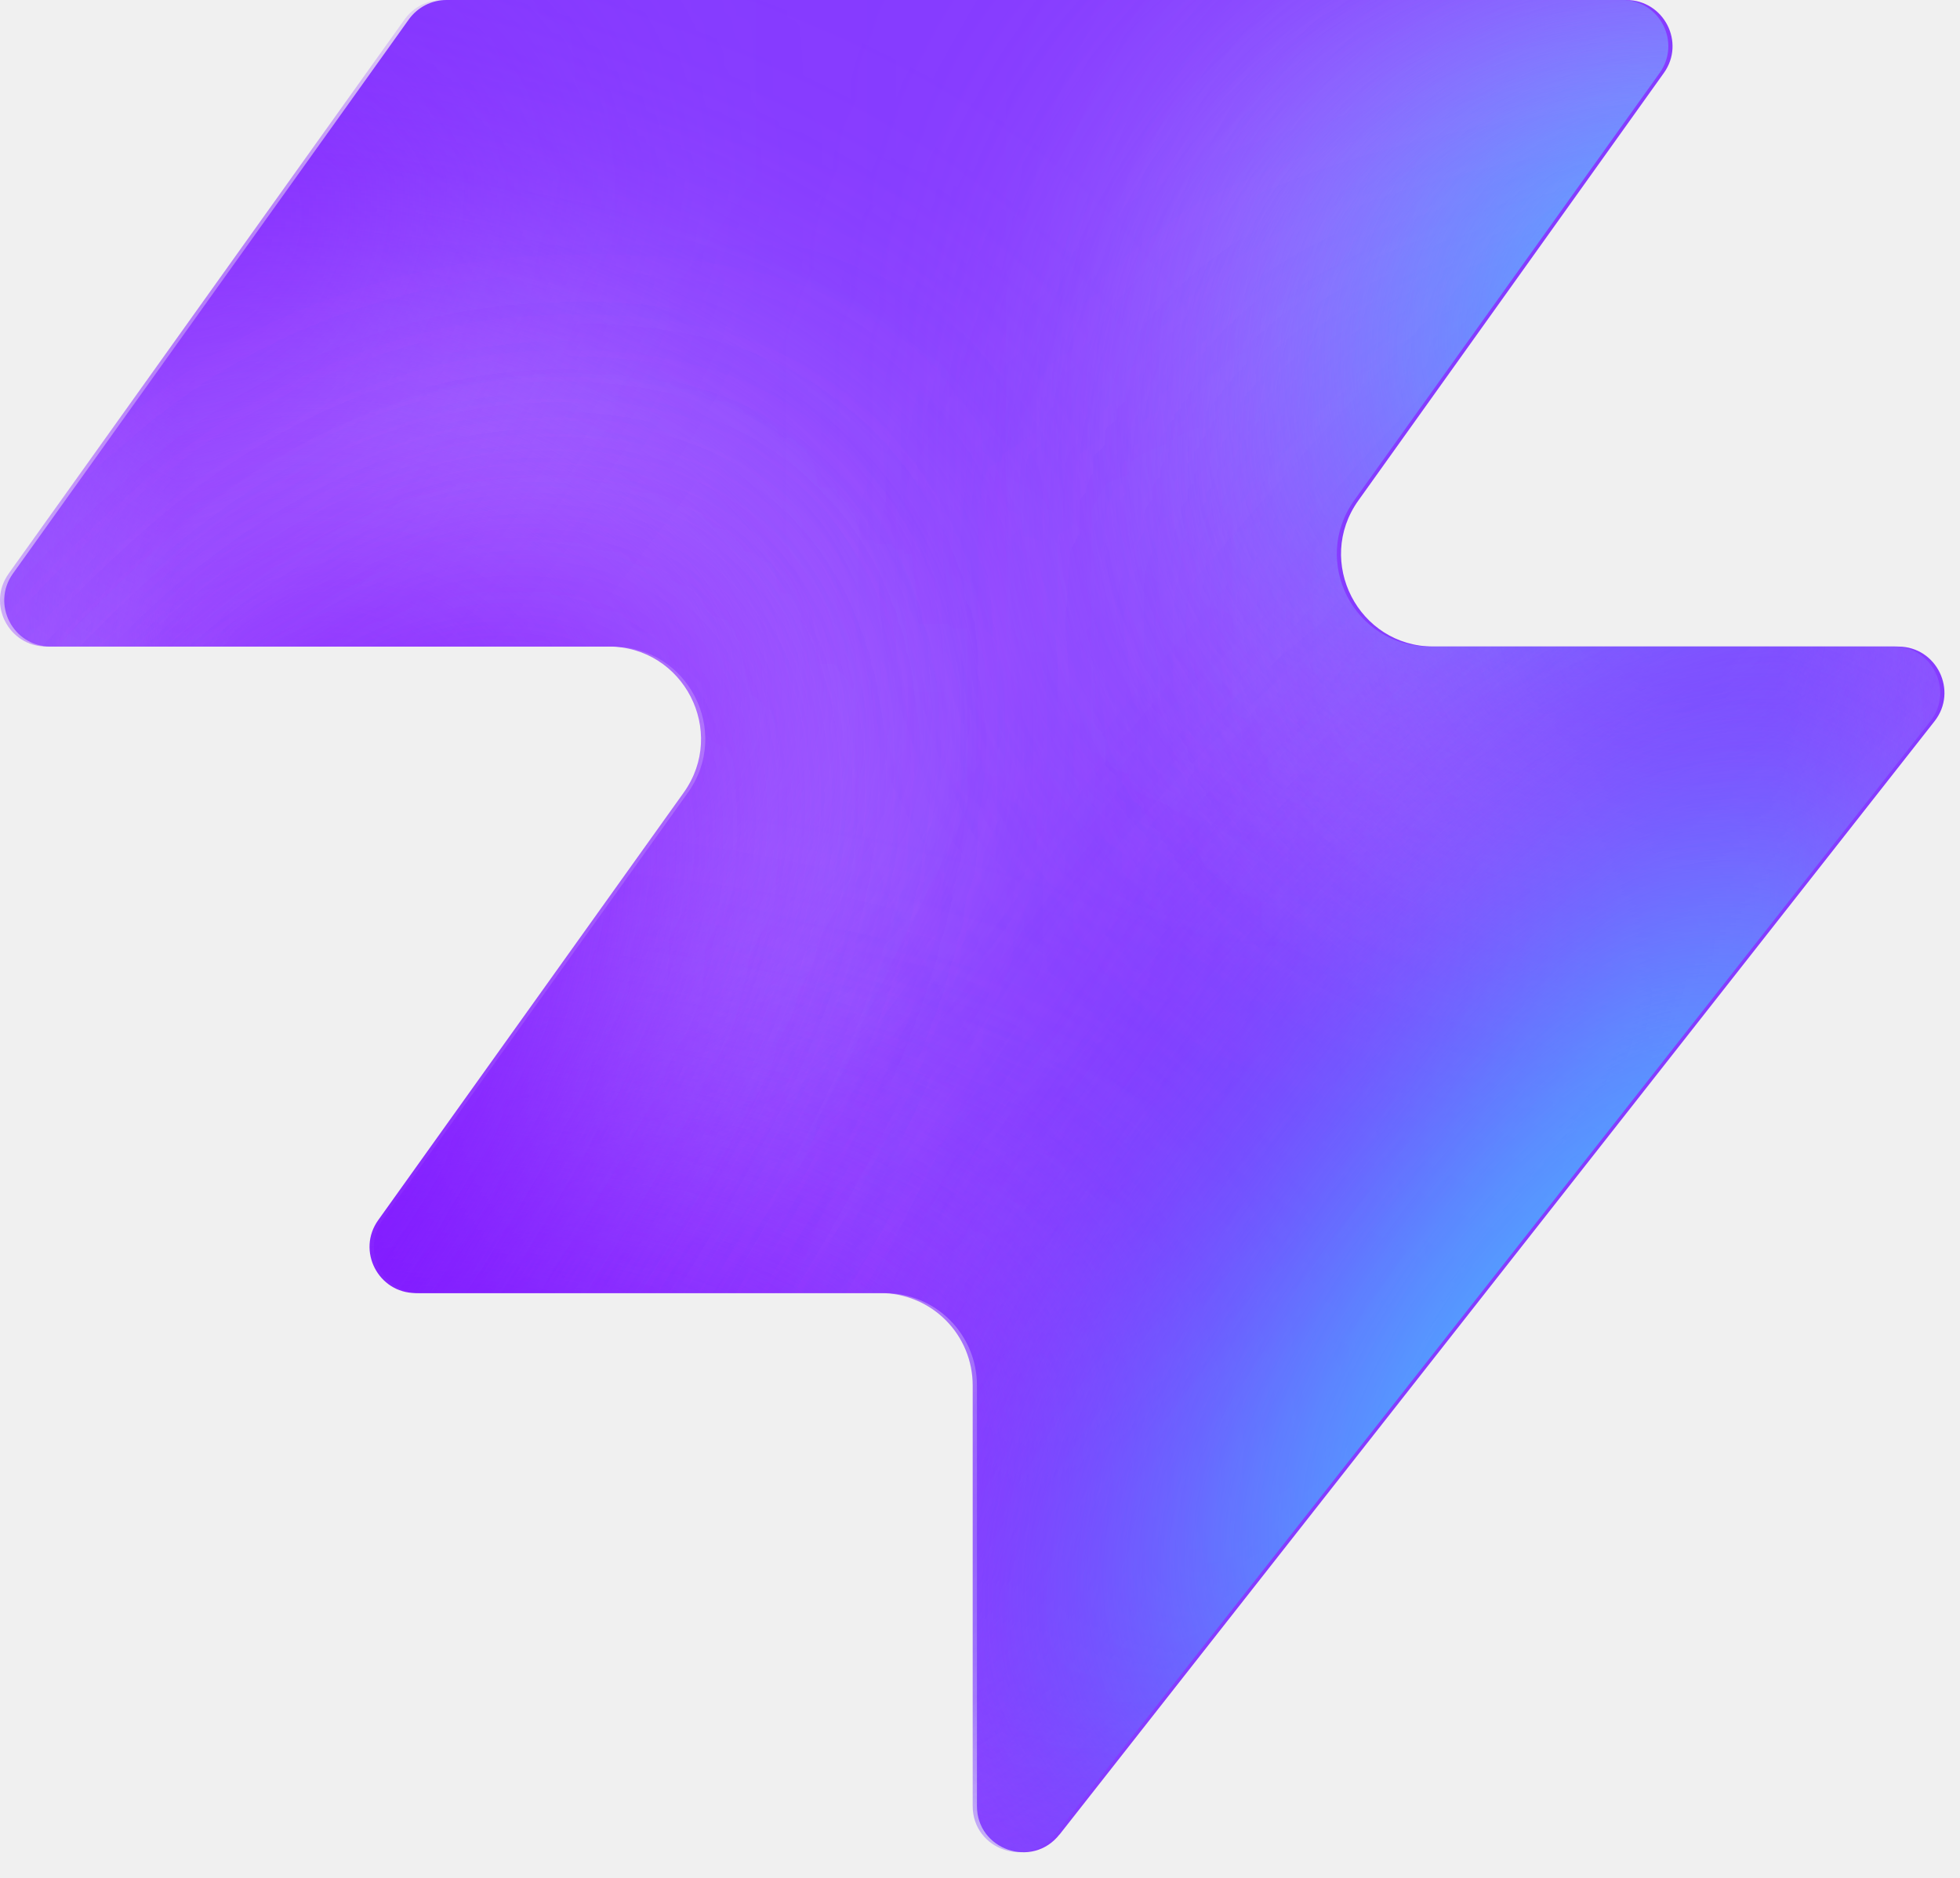
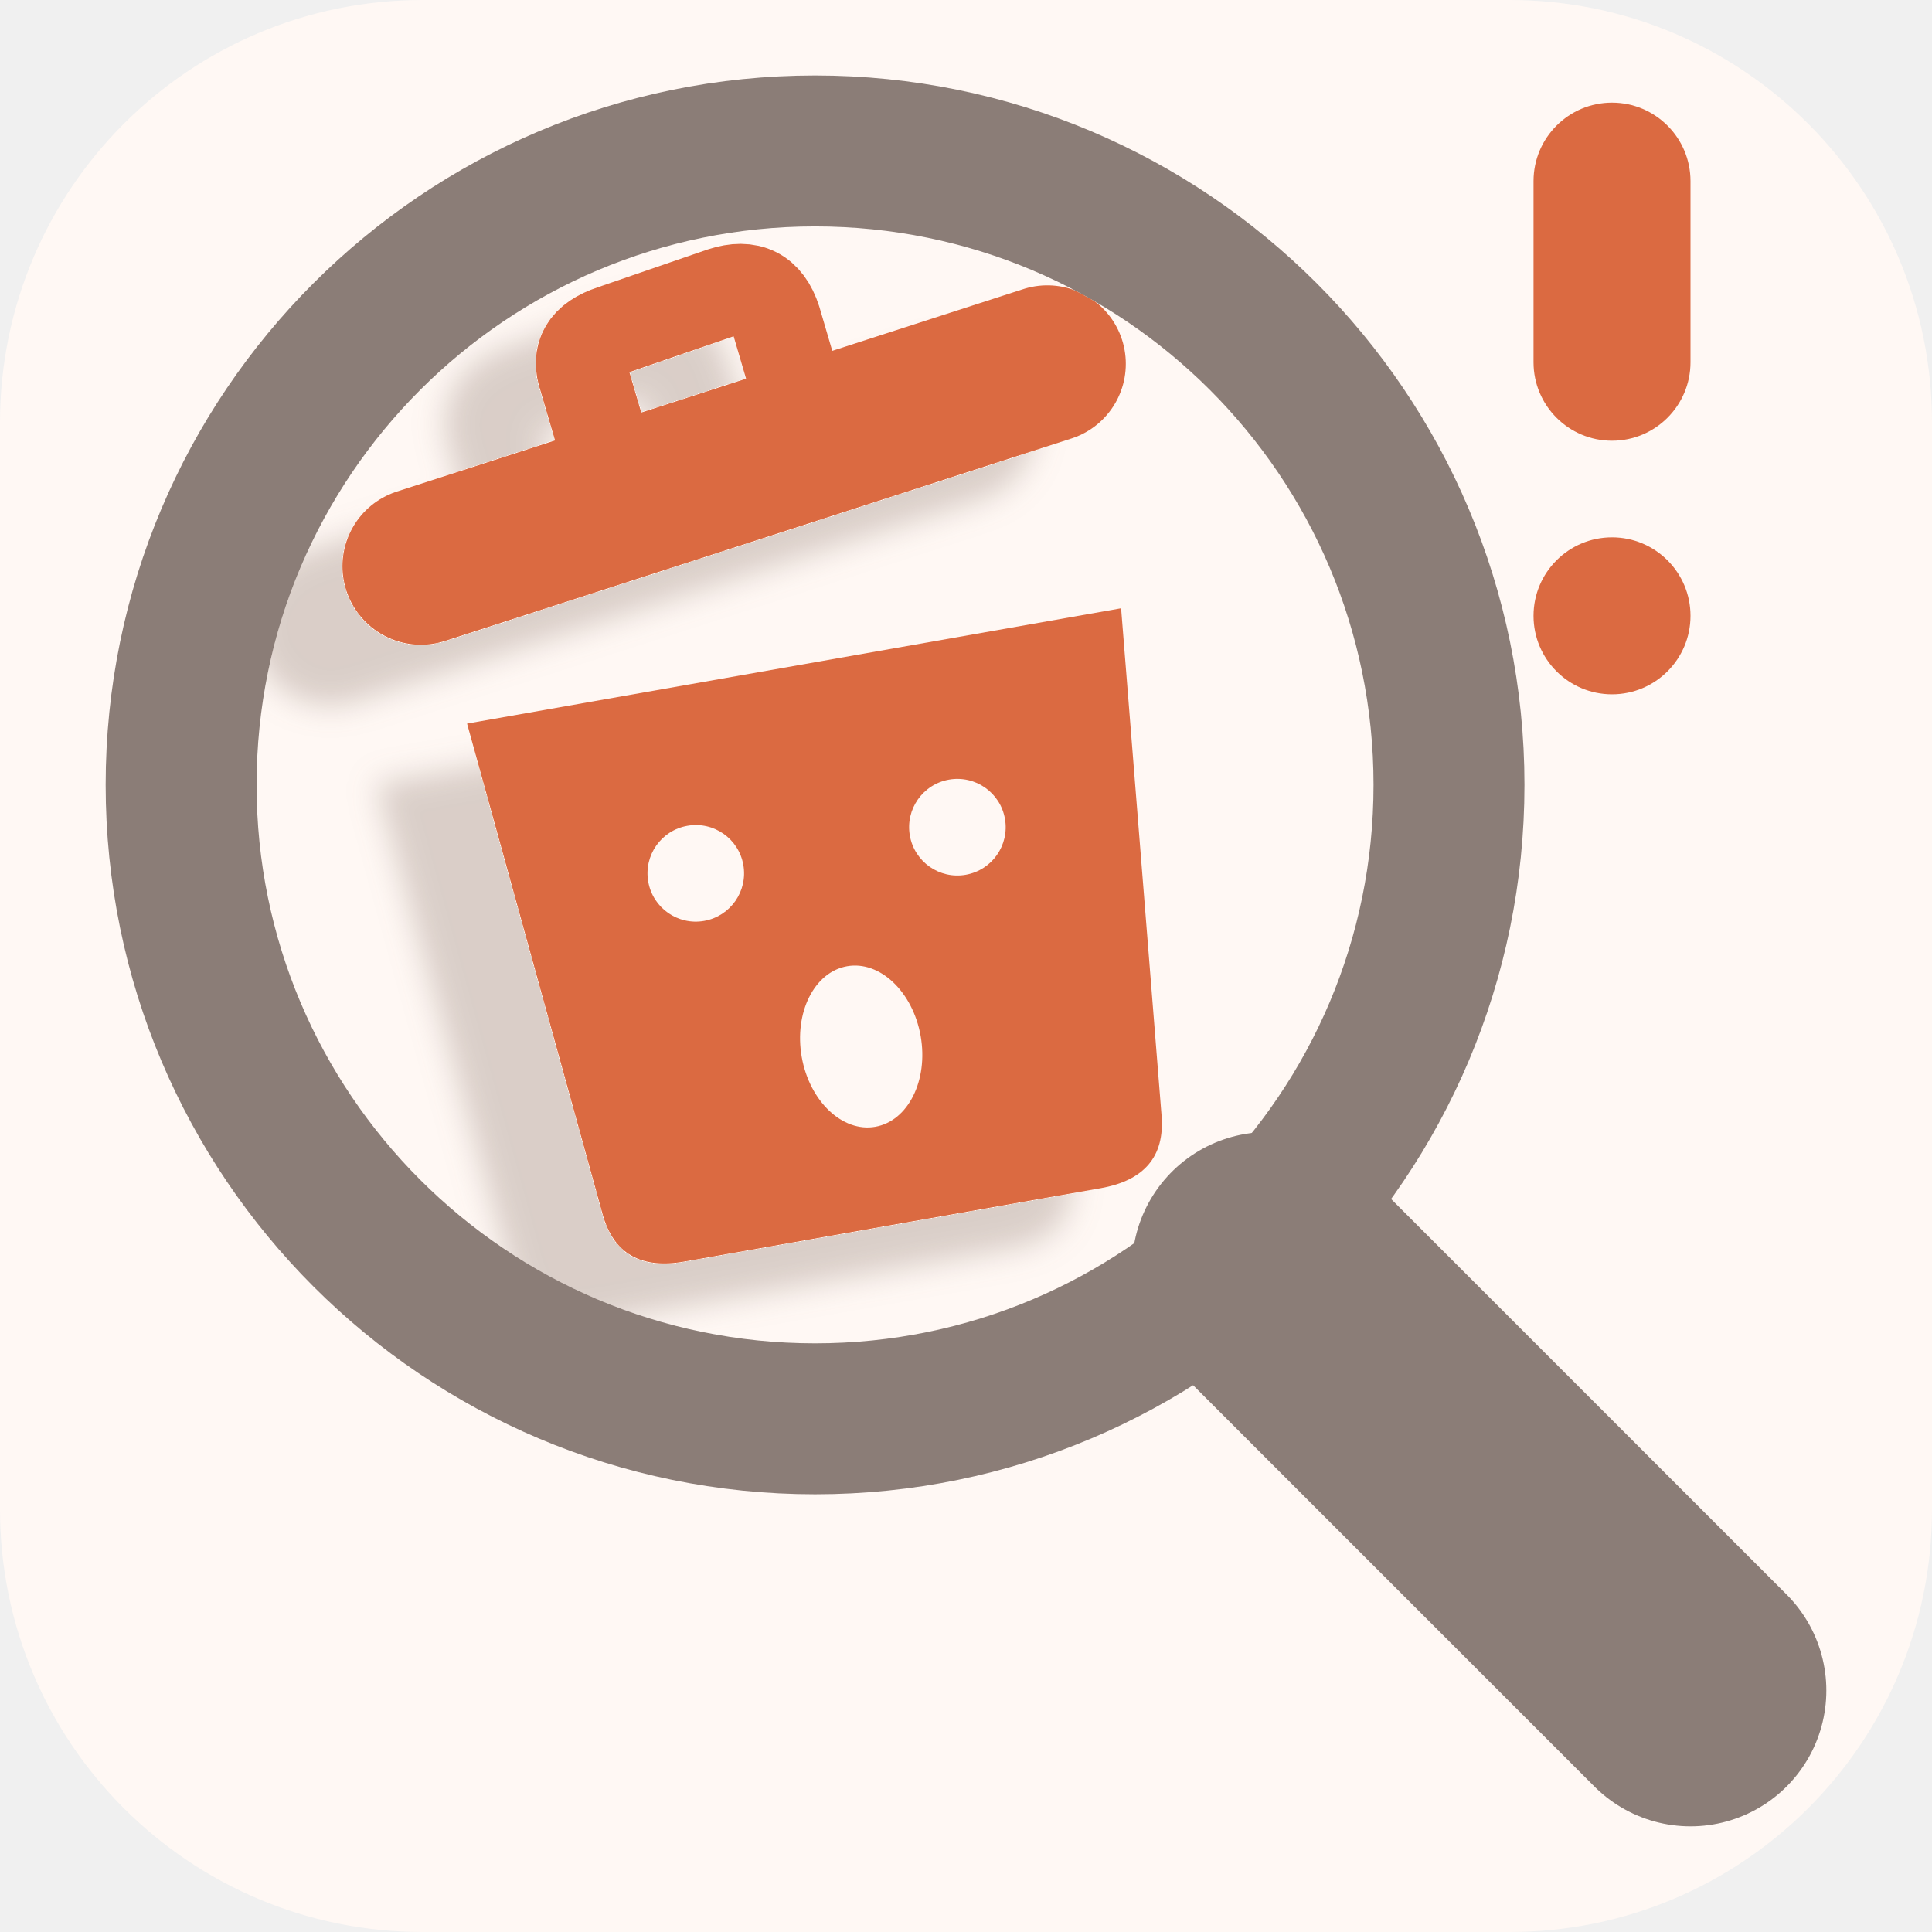
- <svg xmlns="http://www.w3.org/2000/svg" width="48" height="46" fill="none" viewBox="0 0 48 46">
-   <path fill="#863bff" d="M25.946 44.938c-.664.845-2.021.375-2.021-.698V33.937a2.26 2.26 0 0 0-2.262-2.262H10.287c-.92 0-1.456-1.04-.92-1.788l7.48-10.471c1.07-1.497 0-3.578-1.842-3.578H1.237c-.92 0-1.456-1.04-.92-1.788L10.013.474c.214-.297.556-.474.92-.474h28.894c.92 0 1.456 1.04.92 1.788l-7.48 10.471c-1.07 1.498 0 3.579 1.842 3.579h11.377c.943 0 1.473 1.088.89 1.83L25.947 44.94z" style="fill:#863bff;fill:color(display-p3 .525 .23 1);fill-opacity:1" />
-   <mask id="a" width="48" height="46" x="0" y="0" maskUnits="userSpaceOnUse" style="mask-type:alpha">
-     <path fill="#000" d="M25.842 44.938c-.664.844-2.021.375-2.021-.698V33.937a2.26 2.26 0 0 0-2.262-2.262H10.183c-.92 0-1.456-1.04-.92-1.788l7.48-10.471c1.07-1.498 0-3.579-1.842-3.579H1.133c-.92 0-1.456-1.04-.92-1.787L9.91.473c.214-.297.556-.474.92-.474h28.894c.92 0 1.456 1.04.92 1.788l-7.48 10.471c-1.07 1.498 0 3.578 1.842 3.578h11.377c.943 0 1.473 1.088.89 1.832L25.843 44.94z" style="fill:#000;fill-opacity:1" />
+ <svg xmlns="http://www.w3.org/2000/svg" width="32" height="32" viewBox="0 0 32 32" fill="none">
+   <rect width="32" height="32" rx="7" fill="#FFF8F4" />
+   <path d="M21 21L28 28" stroke-width="4.5" stroke-linecap="round" stroke="#8B7D77" />
+   <path d="M24 13C24 18.799 19.299 23.5 13.5 23.5C7.701 23.5 3 18.799 3 13C3 7.201 7.701 2.5 13.5 2.5C19.299 2.5 24 7.201 24 13Z" stroke-width="2.5" stroke="#8B7D77" />
+   <mask id="mask0_3_13" style="mask-type:alpha" maskUnits="userSpaceOnUse" x="4" y="3" width="19" height="20">
+     <circle cx="13.5" cy="13" r="9.25" fill="white" />
  </mask>
-   <g mask="url(#a)">
-     <g filter="url(#b)">
-       <ellipse cx="5.508" cy="14.704" fill="#ede6ff" rx="5.508" ry="14.704" style="fill:#ede6ff;fill:color(display-p3 .927 .903 1);fill-opacity:1" transform="matrix(.00324 1 1 -.00324 -4.47 31.516)" />
-     </g>
-     <g filter="url(#c)">
-       <ellipse cx="10.399" cy="29.851" fill="#ede6ff" rx="10.399" ry="29.851" style="fill:#ede6ff;fill:color(display-p3 .927 .903 1);fill-opacity:1" transform="matrix(.00324 1 1 -.00324 -39.328 7.883)" />
-     </g>
-     <g filter="url(#d)">
-       <ellipse cx="5.508" cy="30.487" fill="#7e14ff" rx="5.508" ry="30.487" style="fill:#7e14ff;fill:color(display-p3 .492 .077 1);fill-opacity:1" transform="rotate(89.814 -25.913 -14.639)scale(1 -1)" />
-     </g>
-     <g filter="url(#e)">
-       <ellipse cx="5.508" cy="30.599" fill="#7e14ff" rx="5.508" ry="30.599" style="fill:#7e14ff;fill:color(display-p3 .492 .077 1);fill-opacity:1" transform="rotate(89.814 -32.644 -3.334)scale(1 -1)" />
-     </g>
-     <g filter="url(#f)">
-       <ellipse cx="5.508" cy="30.599" fill="#7e14ff" rx="5.508" ry="30.599" style="fill:#7e14ff;fill:color(display-p3 .492 .077 1);fill-opacity:1" transform="matrix(.00324 1 1 -.00324 -34.34 30.47)" />
-     </g>
-     <g filter="url(#g)">
-       <ellipse cx="14.072" cy="22.078" fill="#ede6ff" rx="14.072" ry="22.078" style="fill:#ede6ff;fill:color(display-p3 .927 .903 1);fill-opacity:1" transform="rotate(93.35 24.506 48.493)scale(-1 1)" />
-     </g>
-     <g filter="url(#h)">
-       <ellipse cx="3.47" cy="21.501" fill="#7e14ff" rx="3.47" ry="21.501" style="fill:#7e14ff;fill:color(display-p3 .492 .077 1);fill-opacity:1" transform="rotate(89.009 28.708 47.59)scale(-1 1)" />
-     </g>
-     <g filter="url(#i)">
-       <ellipse cx="3.47" cy="21.501" fill="#7e14ff" rx="3.47" ry="21.501" style="fill:#7e14ff;fill:color(display-p3 .492 .077 1);fill-opacity:1" transform="rotate(89.009 28.708 47.59)scale(-1 1)" />
-     </g>
-     <g filter="url(#j)">
-       <ellipse cx=".387" cy="8.972" fill="#7e14ff" rx="4.407" ry="29.108" style="fill:#7e14ff;fill:color(display-p3 .492 .077 1);fill-opacity:1" transform="rotate(39.51 .387 8.972)" />
-     </g>
-     <g filter="url(#k)">
-       <ellipse cx="47.523" cy="-6.092" fill="#7e14ff" rx="4.407" ry="29.108" style="fill:#7e14ff;fill:color(display-p3 .492 .077 1);fill-opacity:1" transform="rotate(37.892 47.523 -6.092)" />
-     </g>
-     <g filter="url(#l)">
-       <ellipse cx="41.412" cy="6.333" fill="#47bfff" rx="5.971" ry="9.665" style="fill:#47bfff;fill:color(display-p3 .28 .748 1);fill-opacity:1" transform="rotate(37.892 41.412 6.333)" />
-     </g>
-     <g filter="url(#m)">
-       <ellipse cx="-1.879" cy="38.332" fill="#7e14ff" rx="4.407" ry="29.108" style="fill:#7e14ff;fill:color(display-p3 .492 .077 1);fill-opacity:1" transform="rotate(37.892 -1.88 38.332)" />
-     </g>
-     <g filter="url(#n)">
-       <ellipse cx="-1.879" cy="38.332" fill="#7e14ff" rx="4.407" ry="29.108" style="fill:#7e14ff;fill:color(display-p3 .492 .077 1);fill-opacity:1" transform="rotate(37.892 -1.88 38.332)" />
-     </g>
-     <g filter="url(#o)">
-       <ellipse cx="35.651" cy="29.907" fill="#7e14ff" rx="4.407" ry="29.108" style="fill:#7e14ff;fill:color(display-p3 .492 .077 1);fill-opacity:1" transform="rotate(37.892 35.651 29.907)" />
-     </g>
-     <g filter="url(#p)">
-       <ellipse cx="38.418" cy="32.4" fill="#47bfff" rx="5.971" ry="15.297" style="fill:#47bfff;fill:color(display-p3 .28 .748 1);fill-opacity:1" transform="rotate(37.892 38.418 32.4)" />
+   <g mask="url(#mask0_3_13)">
+     <g filter="url(#filter0_d_3_13)">
+       <path d="M7.736 11.985L18.569 10.075L19.24 18.487C19.29 19.155 18.954 19.552 18.232 19.68L11.338 20.895C10.616 21.023 10.164 20.764 9.983 20.119L7.736 11.985Z" fill="#DB6A41" />
+       <path d="M6.972 9.379L17.347 6.026" stroke-width="2.6" stroke-linecap="round" stroke="#DB6A41" />
+       <path d="M9.927 7.131L9.672 6.262C9.537 5.88 9.693 5.616 10.141 5.469L11.96 4.843C12.408 4.697 12.706 4.847 12.852 5.295L13.107 6.164" stroke-width="1.5" stroke-linecap="round" stroke="#DB6A41" />
+       <path d="M11.663 15.253C12.098 15.176 12.389 14.761 12.312 14.326C12.236 13.891 11.821 13.601 11.386 13.678C10.95 13.754 10.66 14.169 10.737 14.604C10.813 15.039 11.228 15.33 11.663 15.253Z" fill="#FFF8F4" />
+       <path d="M15.996 14.489C16.432 14.412 16.722 13.998 16.645 13.562C16.569 13.127 16.154 12.837 15.719 12.913C15.284 12.99 14.993 13.405 15.07 13.84C15.146 14.275 15.561 14.566 15.996 14.489Z" fill="#FFF8F4" />
+       <path d="M14.498 18.663C15.042 18.567 15.378 17.894 15.249 17.16C15.119 16.425 14.573 15.908 14.03 16.004C13.486 16.1 13.15 16.773 13.279 17.507C13.409 18.241 13.955 18.759 14.498 18.663Z" fill="#FFF8F4" />
    </g>
  </g>
+   <rect x="25.4" y="1.7" width="2.6" height="5.6" rx="1.3" fill="#DB6A41" />
+   <circle cx="26.7" cy="10.2" r="1.3" fill="#DB6A41" />
  <defs>
-     <filter id="b" width="60.045" height="41.654" x="-19.77" y="16.149" color-interpolation-filters="sRGB" filterUnits="userSpaceOnUse">
+     <filter id="filter0_d_3_13" x="3.672" y="4.039" width="15.573" height="18.388" filterUnits="userSpaceOnUse" color-interpolation-filters="sRGB">
      <feFlood flood-opacity="0" result="BackgroundImageFix" />
-       <feBlend in="SourceGraphic" in2="BackgroundImageFix" result="shape" />
-       <feGaussianBlur result="effect1_foregroundBlur_2002_17158" stdDeviation="7.659" />
-     </filter>
-     <filter id="c" width="90.34" height="51.437" x="-54.613" y="-7.533" color-interpolation-filters="sRGB" filterUnits="userSpaceOnUse">
-       <feFlood flood-opacity="0" result="BackgroundImageFix" />
-       <feBlend in="SourceGraphic" in2="BackgroundImageFix" result="shape" />
-       <feGaussianBlur result="effect1_foregroundBlur_2002_17158" stdDeviation="7.659" />
-     </filter>
-     <filter id="d" width="79.355" height="29.4" x="-49.64" y="2.03" color-interpolation-filters="sRGB" filterUnits="userSpaceOnUse">
-       <feFlood flood-opacity="0" result="BackgroundImageFix" />
-       <feBlend in="SourceGraphic" in2="BackgroundImageFix" result="shape" />
-       <feGaussianBlur result="effect1_foregroundBlur_2002_17158" stdDeviation="4.596" />
-     </filter>
-     <filter id="e" width="79.579" height="29.4" x="-45.045" y="20.029" color-interpolation-filters="sRGB" filterUnits="userSpaceOnUse">
-       <feFlood flood-opacity="0" result="BackgroundImageFix" />
-       <feBlend in="SourceGraphic" in2="BackgroundImageFix" result="shape" />
-       <feGaussianBlur result="effect1_foregroundBlur_2002_17158" stdDeviation="4.596" />
-     </filter>
-     <filter id="f" width="79.579" height="29.4" x="-43.513" y="21.178" color-interpolation-filters="sRGB" filterUnits="userSpaceOnUse">
-       <feFlood flood-opacity="0" result="BackgroundImageFix" />
-       <feBlend in="SourceGraphic" in2="BackgroundImageFix" result="shape" />
-       <feGaussianBlur result="effect1_foregroundBlur_2002_17158" stdDeviation="4.596" />
-     </filter>
-     <filter id="g" width="74.749" height="58.852" x="15.756" y="-17.901" color-interpolation-filters="sRGB" filterUnits="userSpaceOnUse">
-       <feFlood flood-opacity="0" result="BackgroundImageFix" />
-       <feBlend in="SourceGraphic" in2="BackgroundImageFix" result="shape" />
-       <feGaussianBlur result="effect1_foregroundBlur_2002_17158" stdDeviation="7.659" />
-     </filter>
-     <filter id="h" width="61.377" height="25.362" x="23.548" y="2.284" color-interpolation-filters="sRGB" filterUnits="userSpaceOnUse">
-       <feFlood flood-opacity="0" result="BackgroundImageFix" />
-       <feBlend in="SourceGraphic" in2="BackgroundImageFix" result="shape" />
-       <feGaussianBlur result="effect1_foregroundBlur_2002_17158" stdDeviation="4.596" />
-     </filter>
-     <filter id="i" width="61.377" height="25.362" x="23.548" y="2.284" color-interpolation-filters="sRGB" filterUnits="userSpaceOnUse">
-       <feFlood flood-opacity="0" result="BackgroundImageFix" />
-       <feBlend in="SourceGraphic" in2="BackgroundImageFix" result="shape" />
-       <feGaussianBlur result="effect1_foregroundBlur_2002_17158" stdDeviation="4.596" />
-     </filter>
-     <filter id="j" width="56.045" height="63.649" x="-27.636" y="-22.853" color-interpolation-filters="sRGB" filterUnits="userSpaceOnUse">
-       <feFlood flood-opacity="0" result="BackgroundImageFix" />
-       <feBlend in="SourceGraphic" in2="BackgroundImageFix" result="shape" />
-       <feGaussianBlur result="effect1_foregroundBlur_2002_17158" stdDeviation="4.596" />
-     </filter>
-     <filter id="k" width="54.814" height="64.646" x="20.116" y="-38.415" color-interpolation-filters="sRGB" filterUnits="userSpaceOnUse">
-       <feFlood flood-opacity="0" result="BackgroundImageFix" />
-       <feBlend in="SourceGraphic" in2="BackgroundImageFix" result="shape" />
-       <feGaussianBlur result="effect1_foregroundBlur_2002_17158" stdDeviation="4.596" />
-     </filter>
-     <filter id="l" width="33.541" height="35.313" x="24.641" y="-11.323" color-interpolation-filters="sRGB" filterUnits="userSpaceOnUse">
-       <feFlood flood-opacity="0" result="BackgroundImageFix" />
-       <feBlend in="SourceGraphic" in2="BackgroundImageFix" result="shape" />
-       <feGaussianBlur result="effect1_foregroundBlur_2002_17158" stdDeviation="4.596" />
-     </filter>
-     <filter id="m" width="54.814" height="64.646" x="-29.286" y="6.009" color-interpolation-filters="sRGB" filterUnits="userSpaceOnUse">
-       <feFlood flood-opacity="0" result="BackgroundImageFix" />
-       <feBlend in="SourceGraphic" in2="BackgroundImageFix" result="shape" />
-       <feGaussianBlur result="effect1_foregroundBlur_2002_17158" stdDeviation="4.596" />
-     </filter>
-     <filter id="n" width="54.814" height="64.646" x="-29.286" y="6.009" color-interpolation-filters="sRGB" filterUnits="userSpaceOnUse">
-       <feFlood flood-opacity="0" result="BackgroundImageFix" />
-       <feBlend in="SourceGraphic" in2="BackgroundImageFix" result="shape" />
-       <feGaussianBlur result="effect1_foregroundBlur_2002_17158" stdDeviation="4.596" />
-     </filter>
-     <filter id="o" width="54.814" height="64.646" x="8.244" y="-2.416" color-interpolation-filters="sRGB" filterUnits="userSpaceOnUse">
-       <feFlood flood-opacity="0" result="BackgroundImageFix" />
-       <feBlend in="SourceGraphic" in2="BackgroundImageFix" result="shape" />
-       <feGaussianBlur result="effect1_foregroundBlur_2002_17158" stdDeviation="4.596" />
-     </filter>
-     <filter id="p" width="39.409" height="43.623" x="18.713" y="10.588" color-interpolation-filters="sRGB" filterUnits="userSpaceOnUse">
-       <feFlood flood-opacity="0" result="BackgroundImageFix" />
-       <feBlend in="SourceGraphic" in2="BackgroundImageFix" result="shape" />
-       <feGaussianBlur result="effect1_foregroundBlur_2002_17158" stdDeviation="4.596" />
+       <feColorMatrix in="SourceAlpha" type="matrix" values="0 0 0 0 0 0 0 0 0 0 0 0 0 0 0 0 0 0 127 0" result="hardAlpha" />
+       <feOffset dx="-1.5" dy="1" />
+       <feGaussianBlur stdDeviation="0.25" />
+       <feComposite in2="hardAlpha" operator="out" />
+       <feColorMatrix type="matrix" values="0 0 0 0 0.416 0 0 0 0 0.318 0 0 0 0 0.271 0 0 0 0.25 0" />
+       <feBlend mode="normal" in2="BackgroundImageFix" result="effect1_dropShadow_3_13" />
+       <feBlend mode="normal" in="SourceGraphic" in2="effect1_dropShadow_3_13" result="shape" />
    </filter>
  </defs>
</svg>
